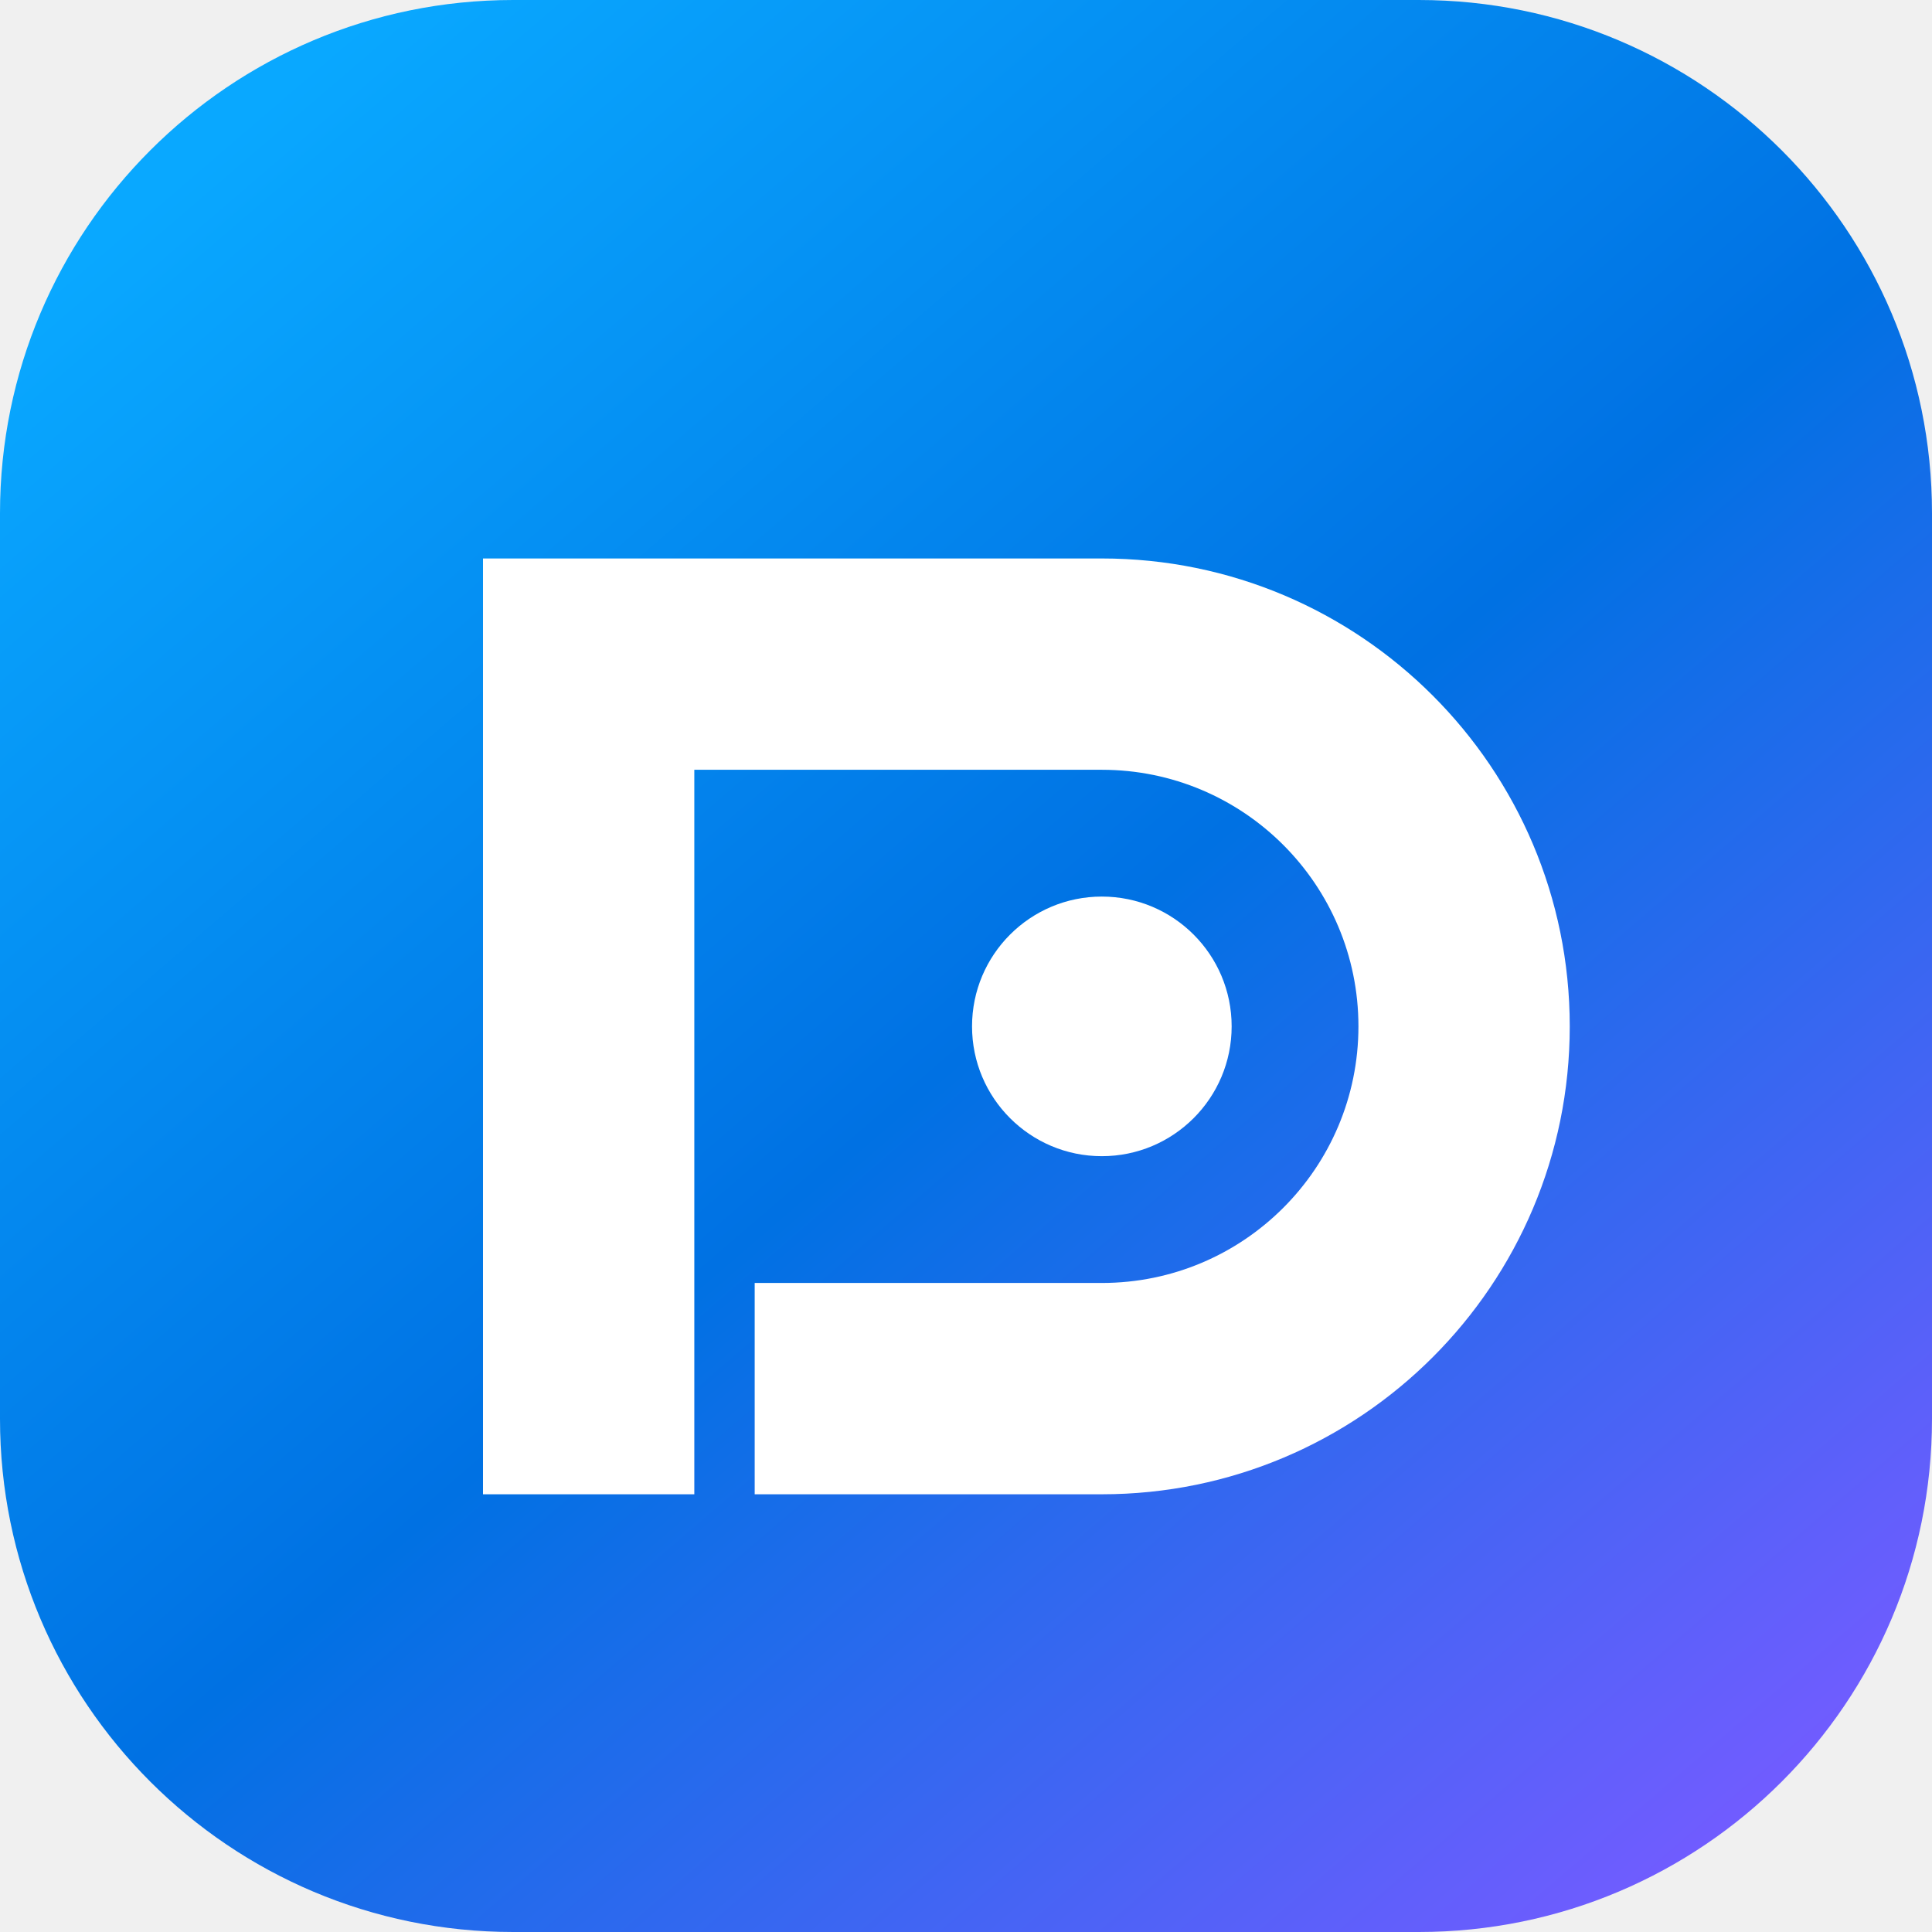
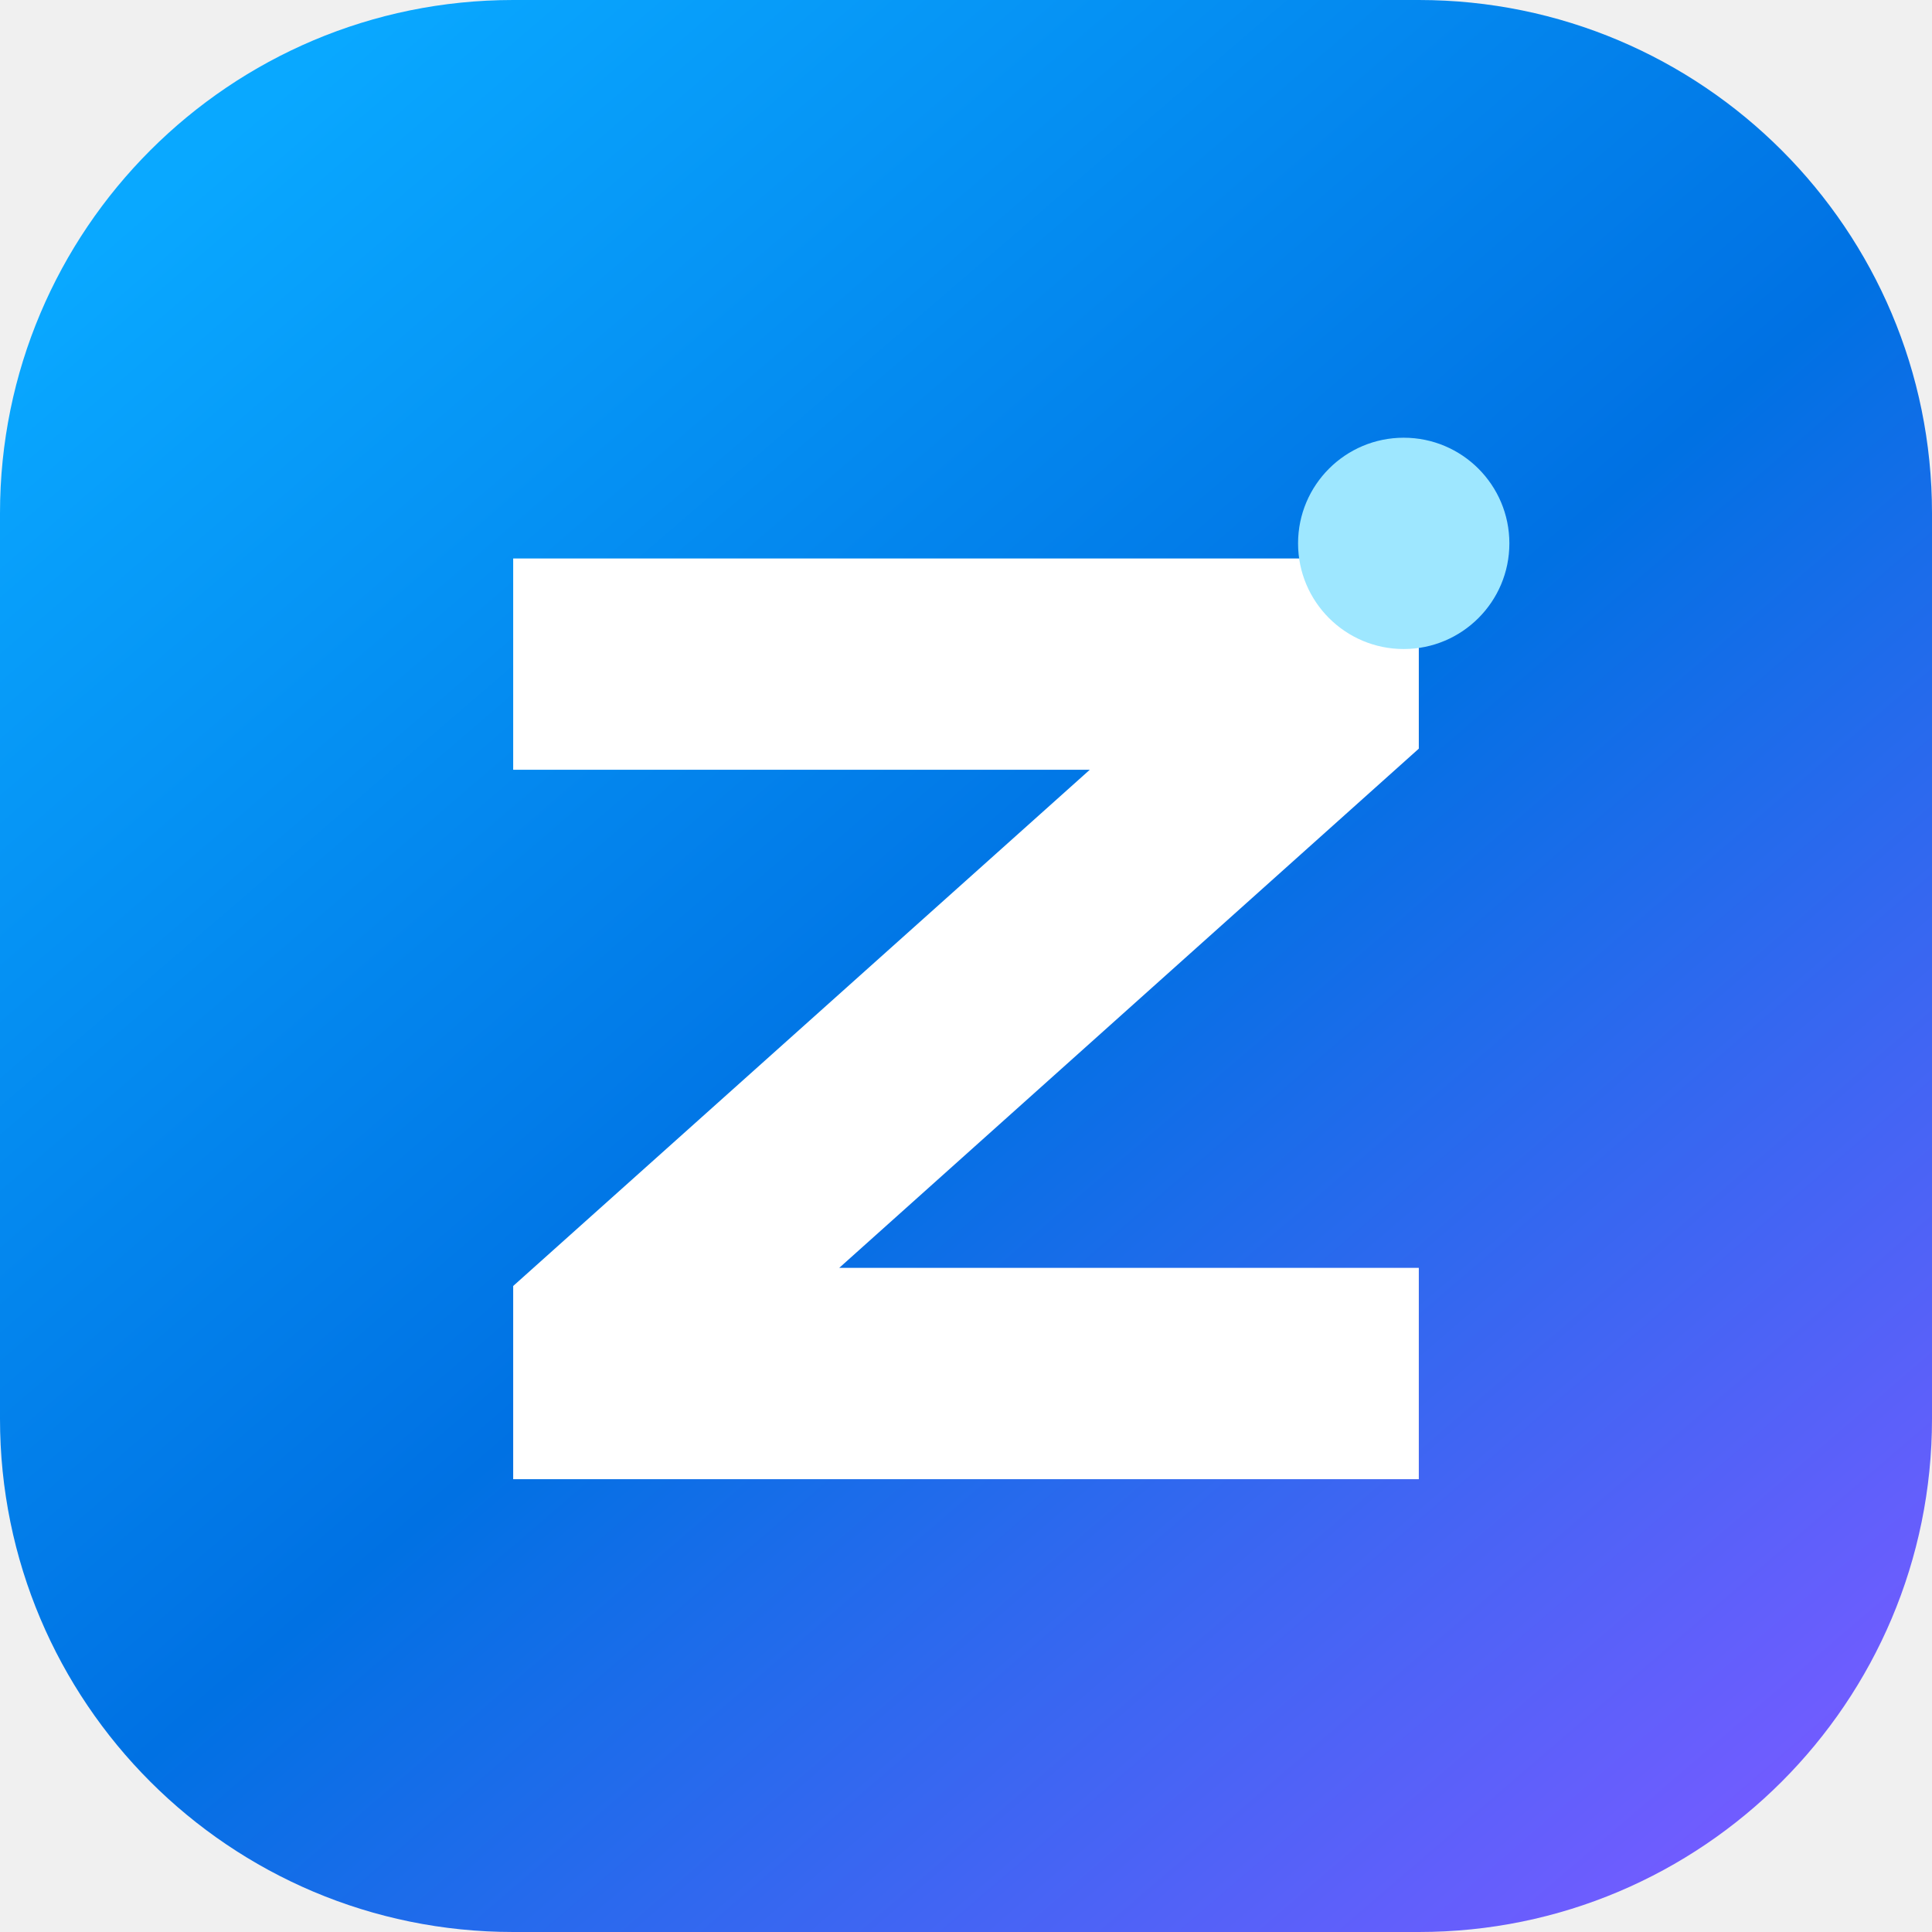
<svg xmlns="http://www.w3.org/2000/svg" viewBox="0 0 64 64" role="img" aria-label="Zhyvo">
  <defs>
    <linearGradient id="a" x1="8" y1="4" x2="57" y2="61" gradientUnits="userSpaceOnUse">
      <stop stop-color="#09A8FF" />
      <stop offset=".52" stop-color="#0071E3" />
      <stop offset="1" stop-color="#715CFF" />
    </linearGradient>
  </defs>
  <rect width="64" height="64" rx="17" fill="url(#a)" />
-   <path d="M16 18.5h20.5C45.06 18.5 52 25.44 52 34s-6.94 15.5-15.5 15.5H25v-7h11.5a8.5 8.5 0 1 0 0-17H23v24h-7v-31Z" fill="#fff" />
-   <circle cx="36.5" cy="34" r="4.3" fill="#fff" />
+   <path d="M17 18.5h30v6.3L27.8 42H47v7H17v-6.4l19.1-17.1H17v-7Z" fill="#fff" />
+   <circle cx="46.5" cy="18" r="3.5" fill="#9EE7FF" />
</svg>
